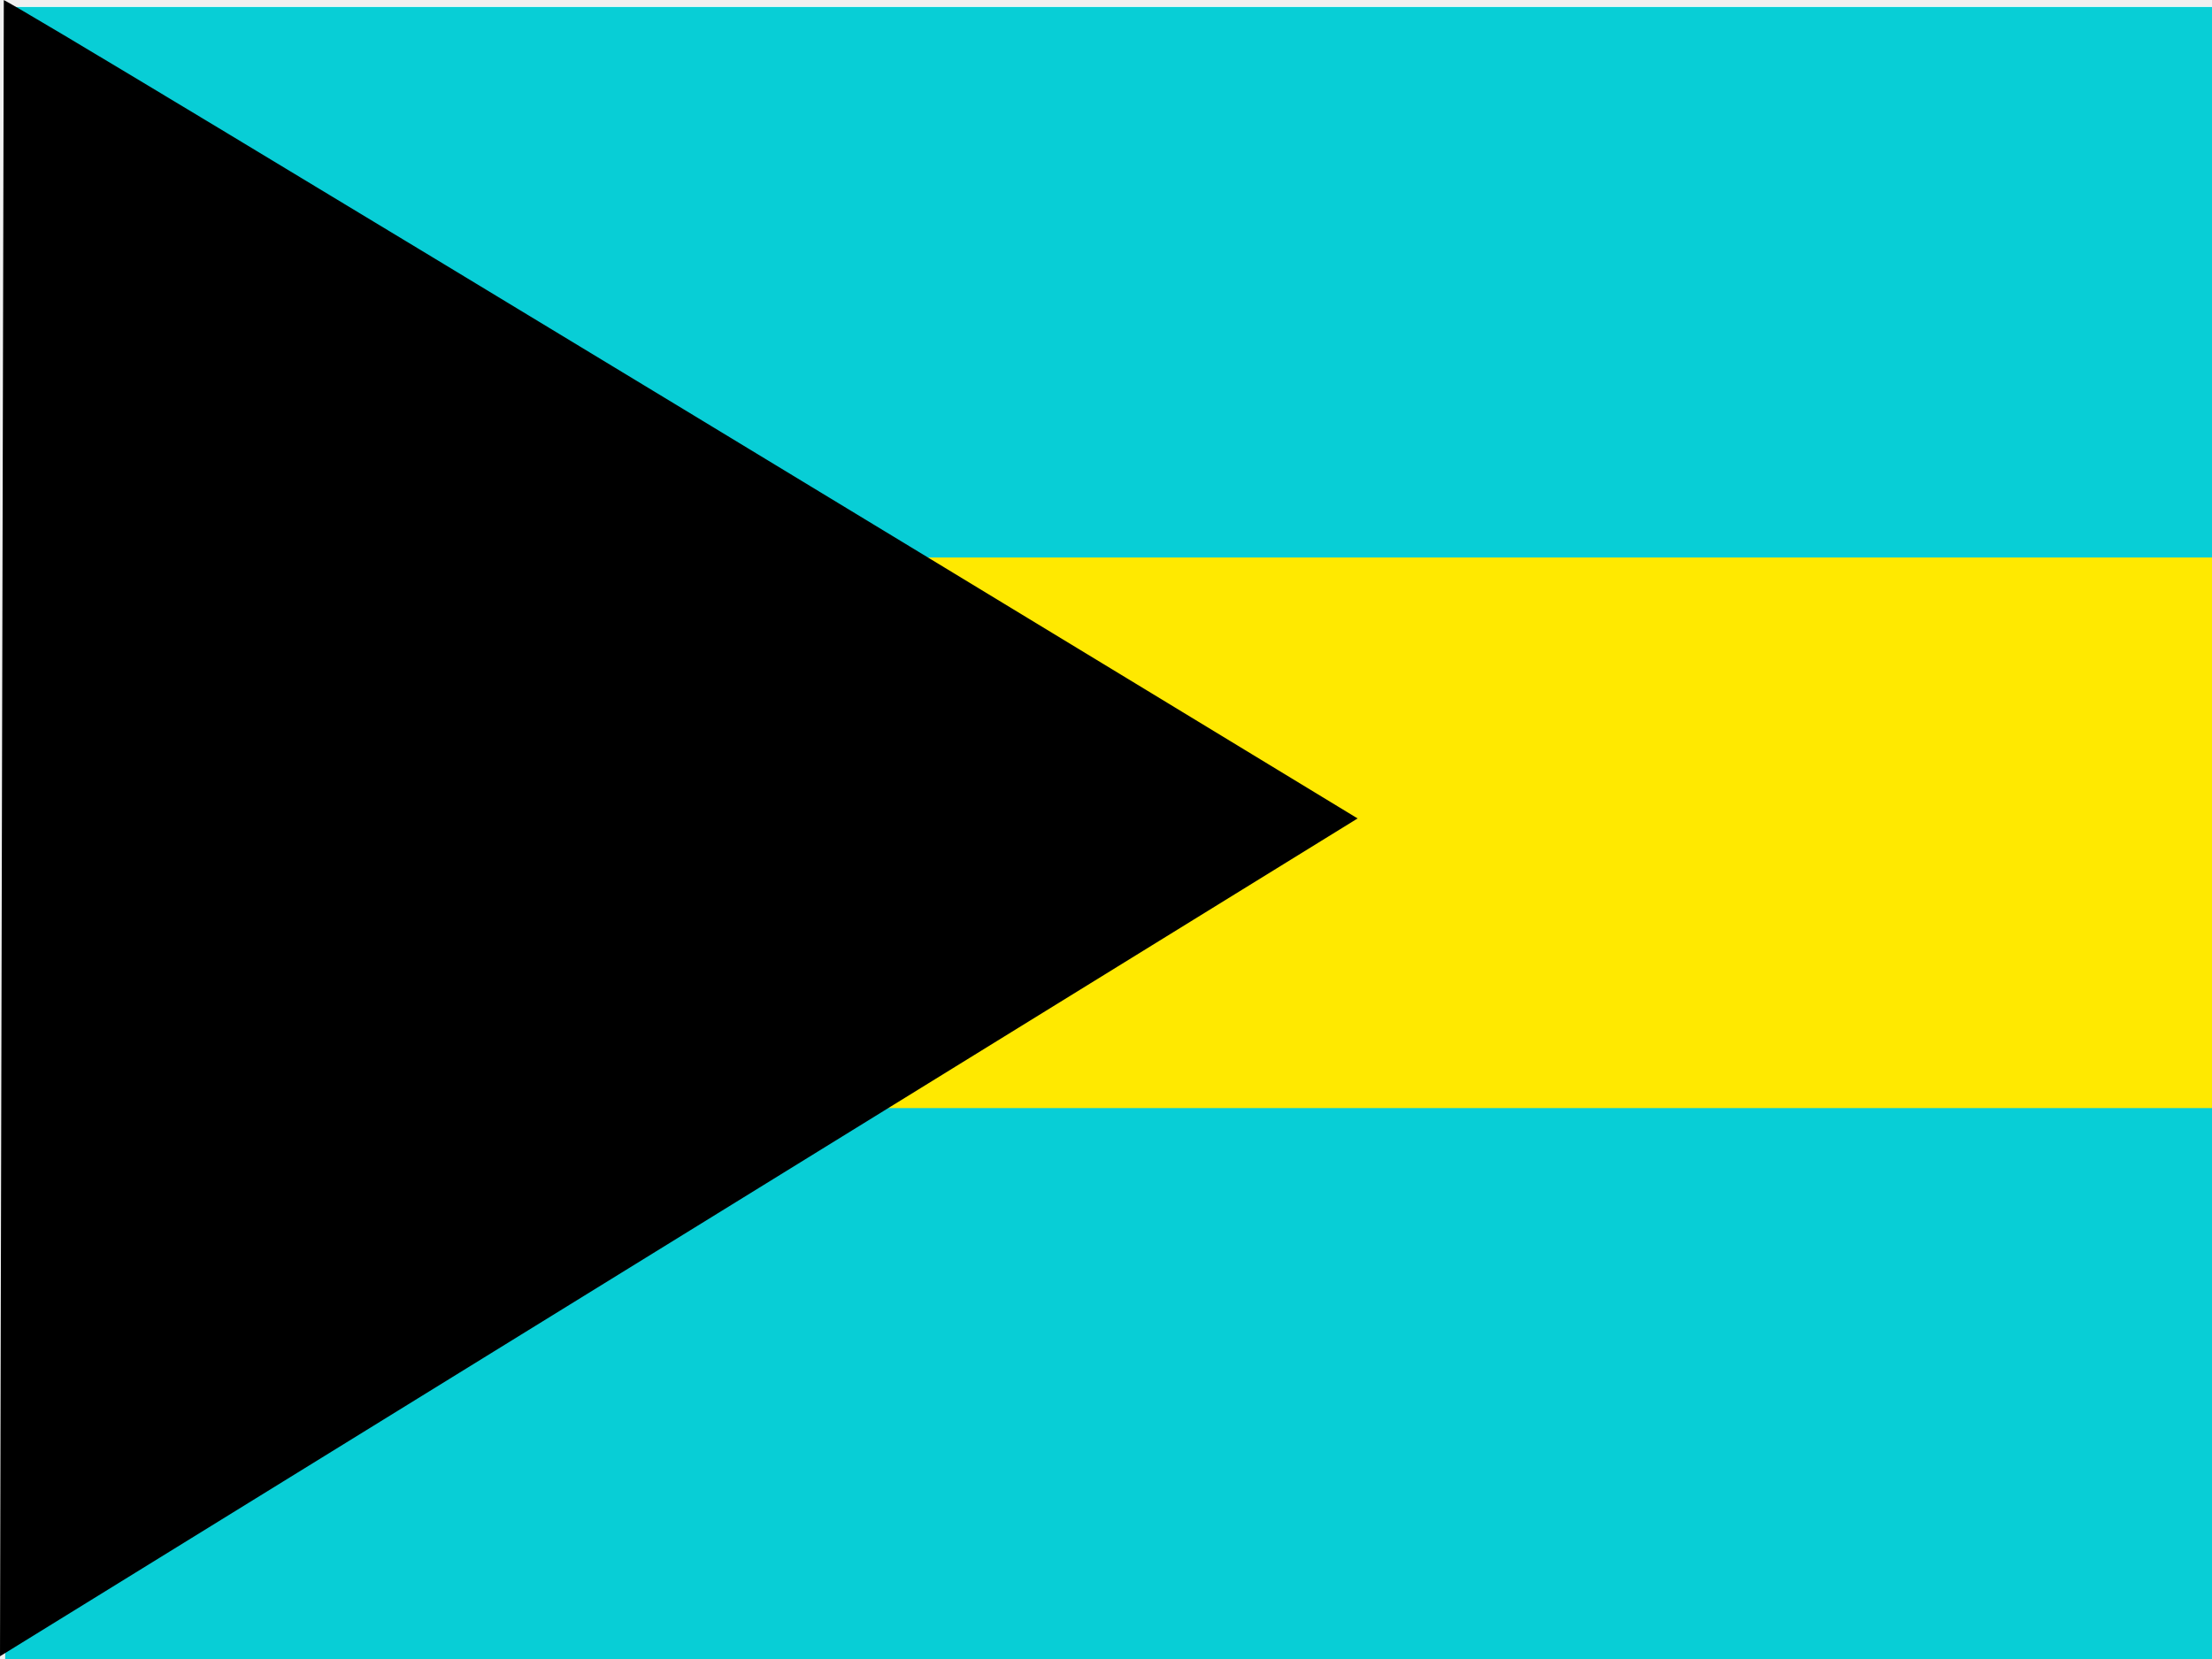
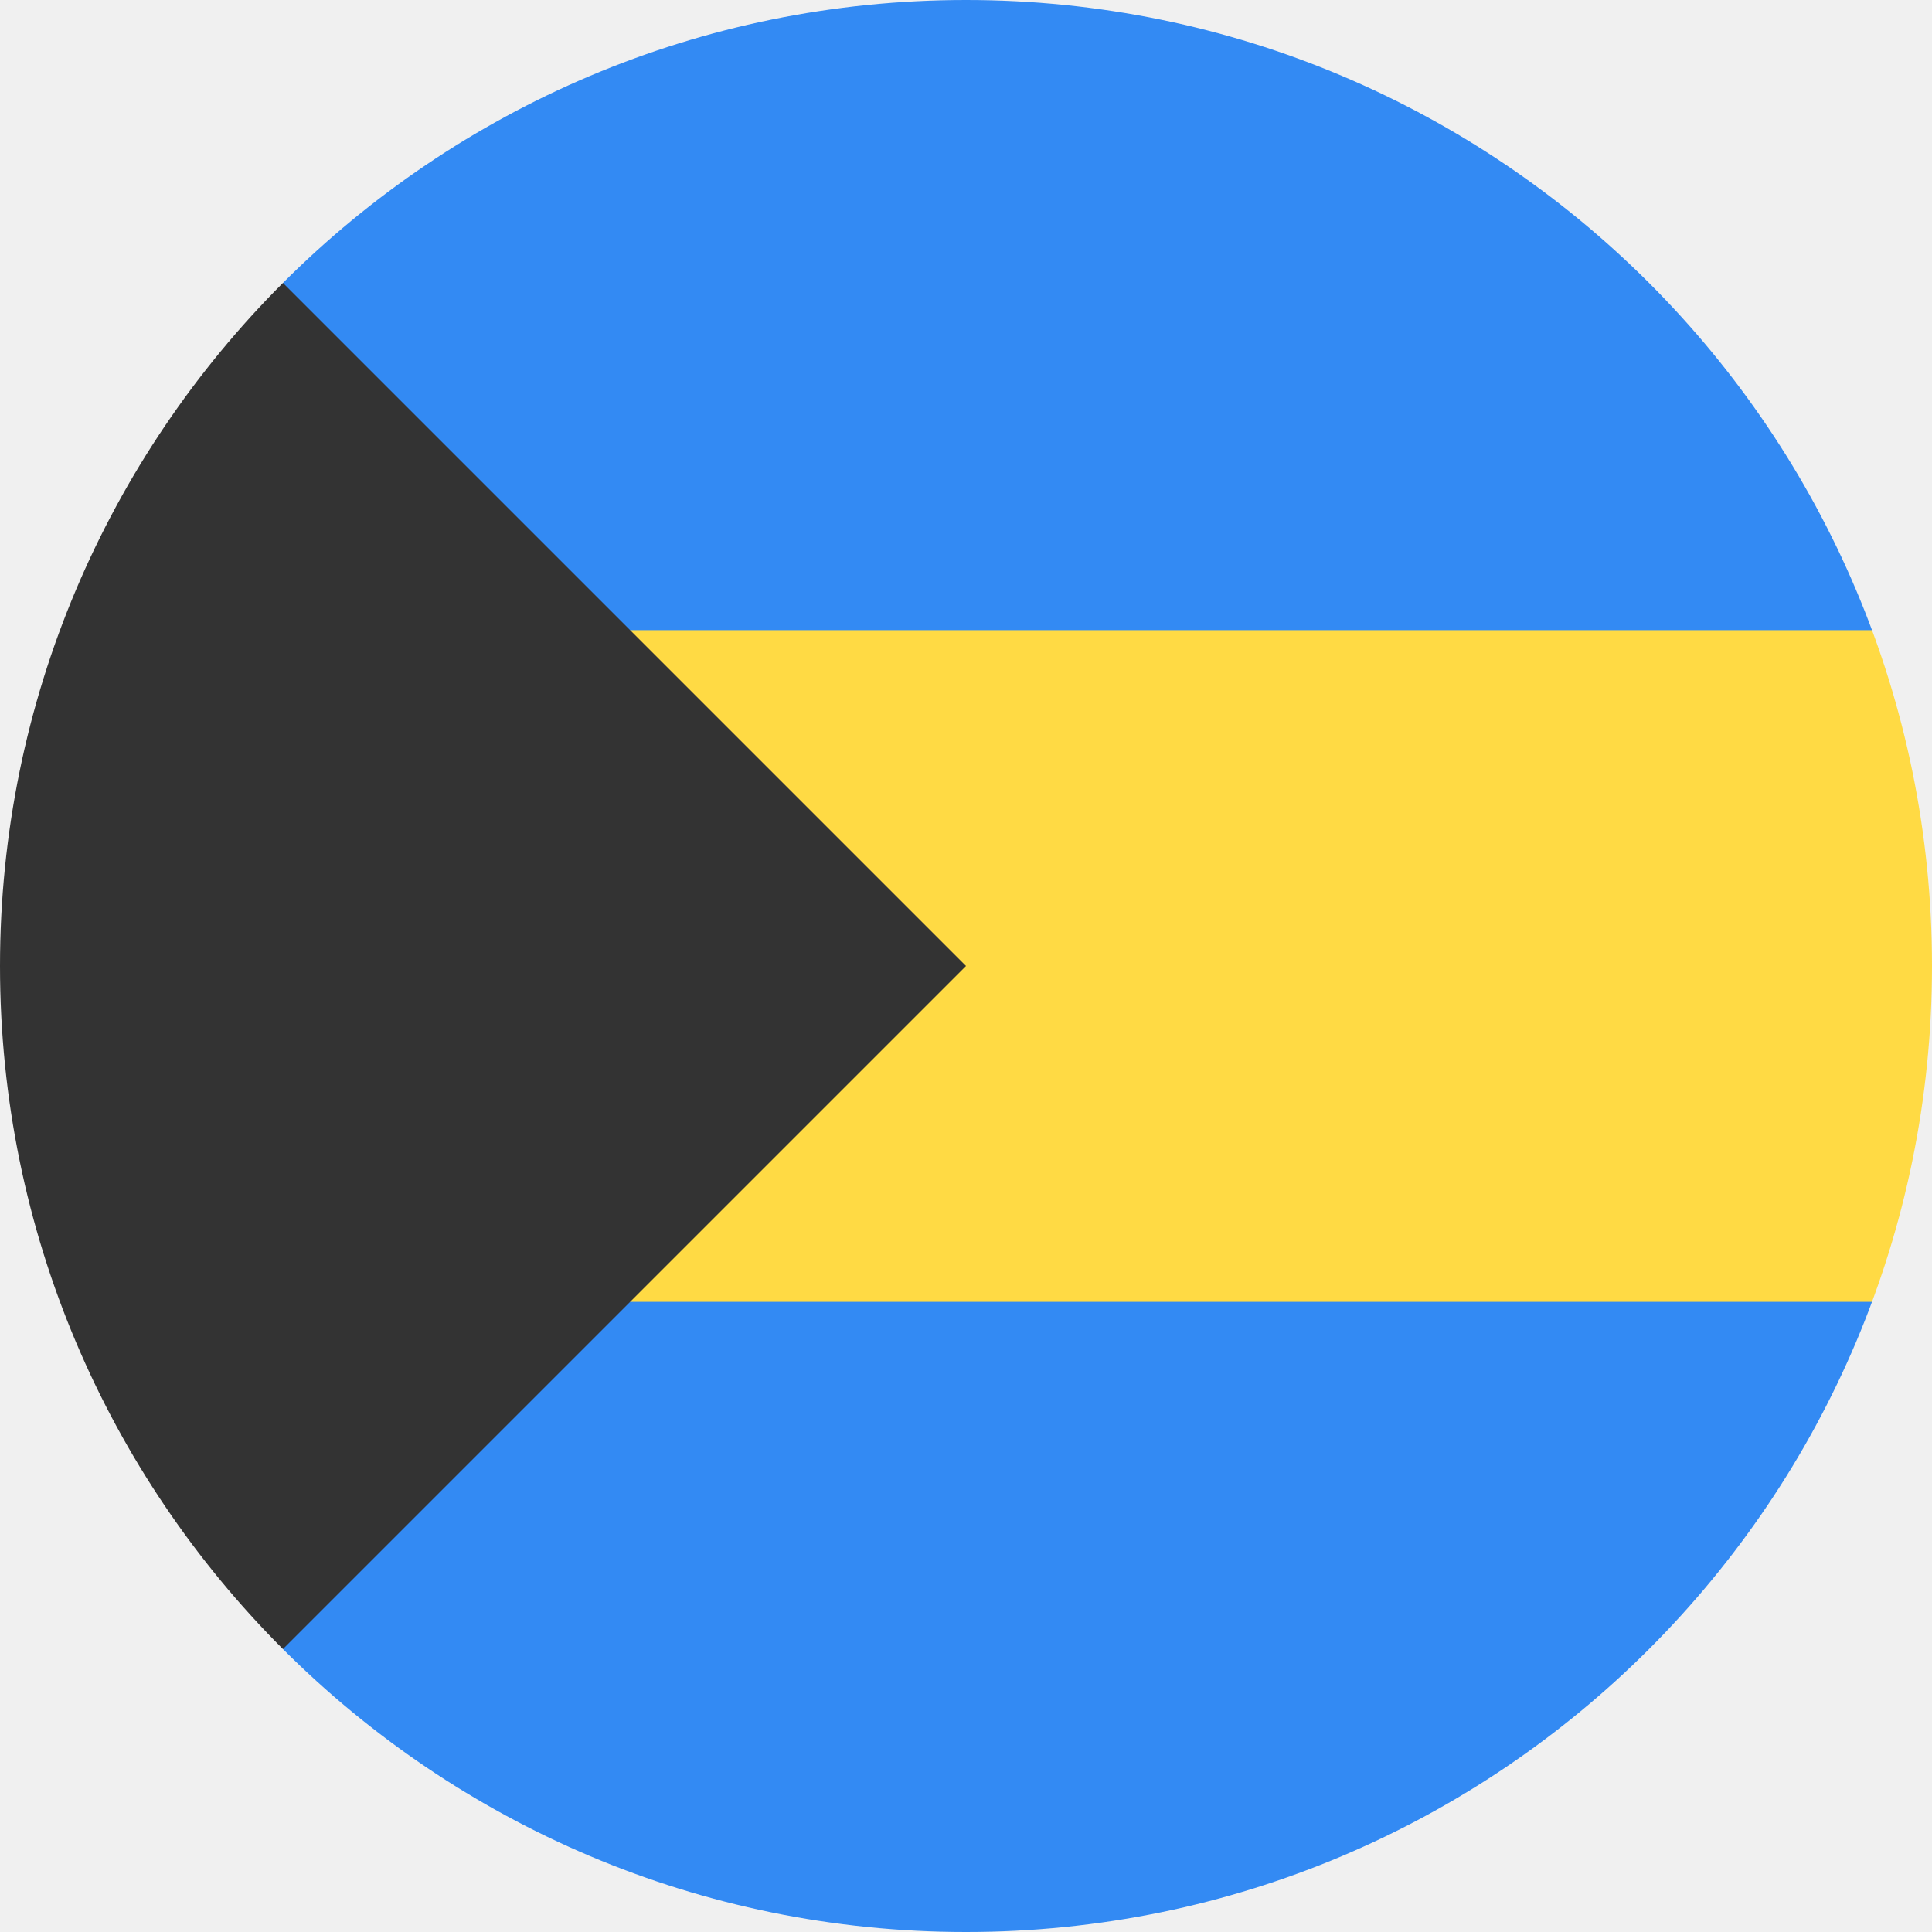
- <svg xmlns="http://www.w3.org/2000/svg" id="flag-icons-bs" viewBox="0 0 640 480">
-   <defs>
-     <clipPath id="a">
-       <path fill-opacity=".7" d="M-12 0h640v480H-12z" />
-     </clipPath>
-   </defs>
-   <g fill-rule="evenodd" clip-path="url(#a)" transform="translate(12)">
-     <path fill="#fff" d="M968.5 480h-979V1.8h979z" />
-     <path fill="#ffe900" d="M968.5 344.5h-979V143.3h979z" />
-     <path fill="#08ced6" d="M968.5 480h-979V320.6h979zm0-318.7h-979V2h979z" />
-     <path d="M-11 0c2.3 0 391.8 236.8 391.8 236.8L-12 479.2-10.9 0z" />
+ <svg xmlns="http://www.w3.org/2000/svg" width="512" height="512" viewBox="0 0 512 512">
+   <mask id="a">
+     <circle cx="256" cy="256" r="256" fill="#fff" />
+   </mask>
+   <g mask="url(#a)">
+     <path fill="#338af3" d="M0 0h512v167l-37.4 89 37.4 89v167H0l49.6-252z" />
+     <path fill="#ffda44" d="M108.3 167H512v178H108.3z" />
+     <path fill="#333" d="M0 0v512l256-256L0 0z" />
  </g>
</svg>
